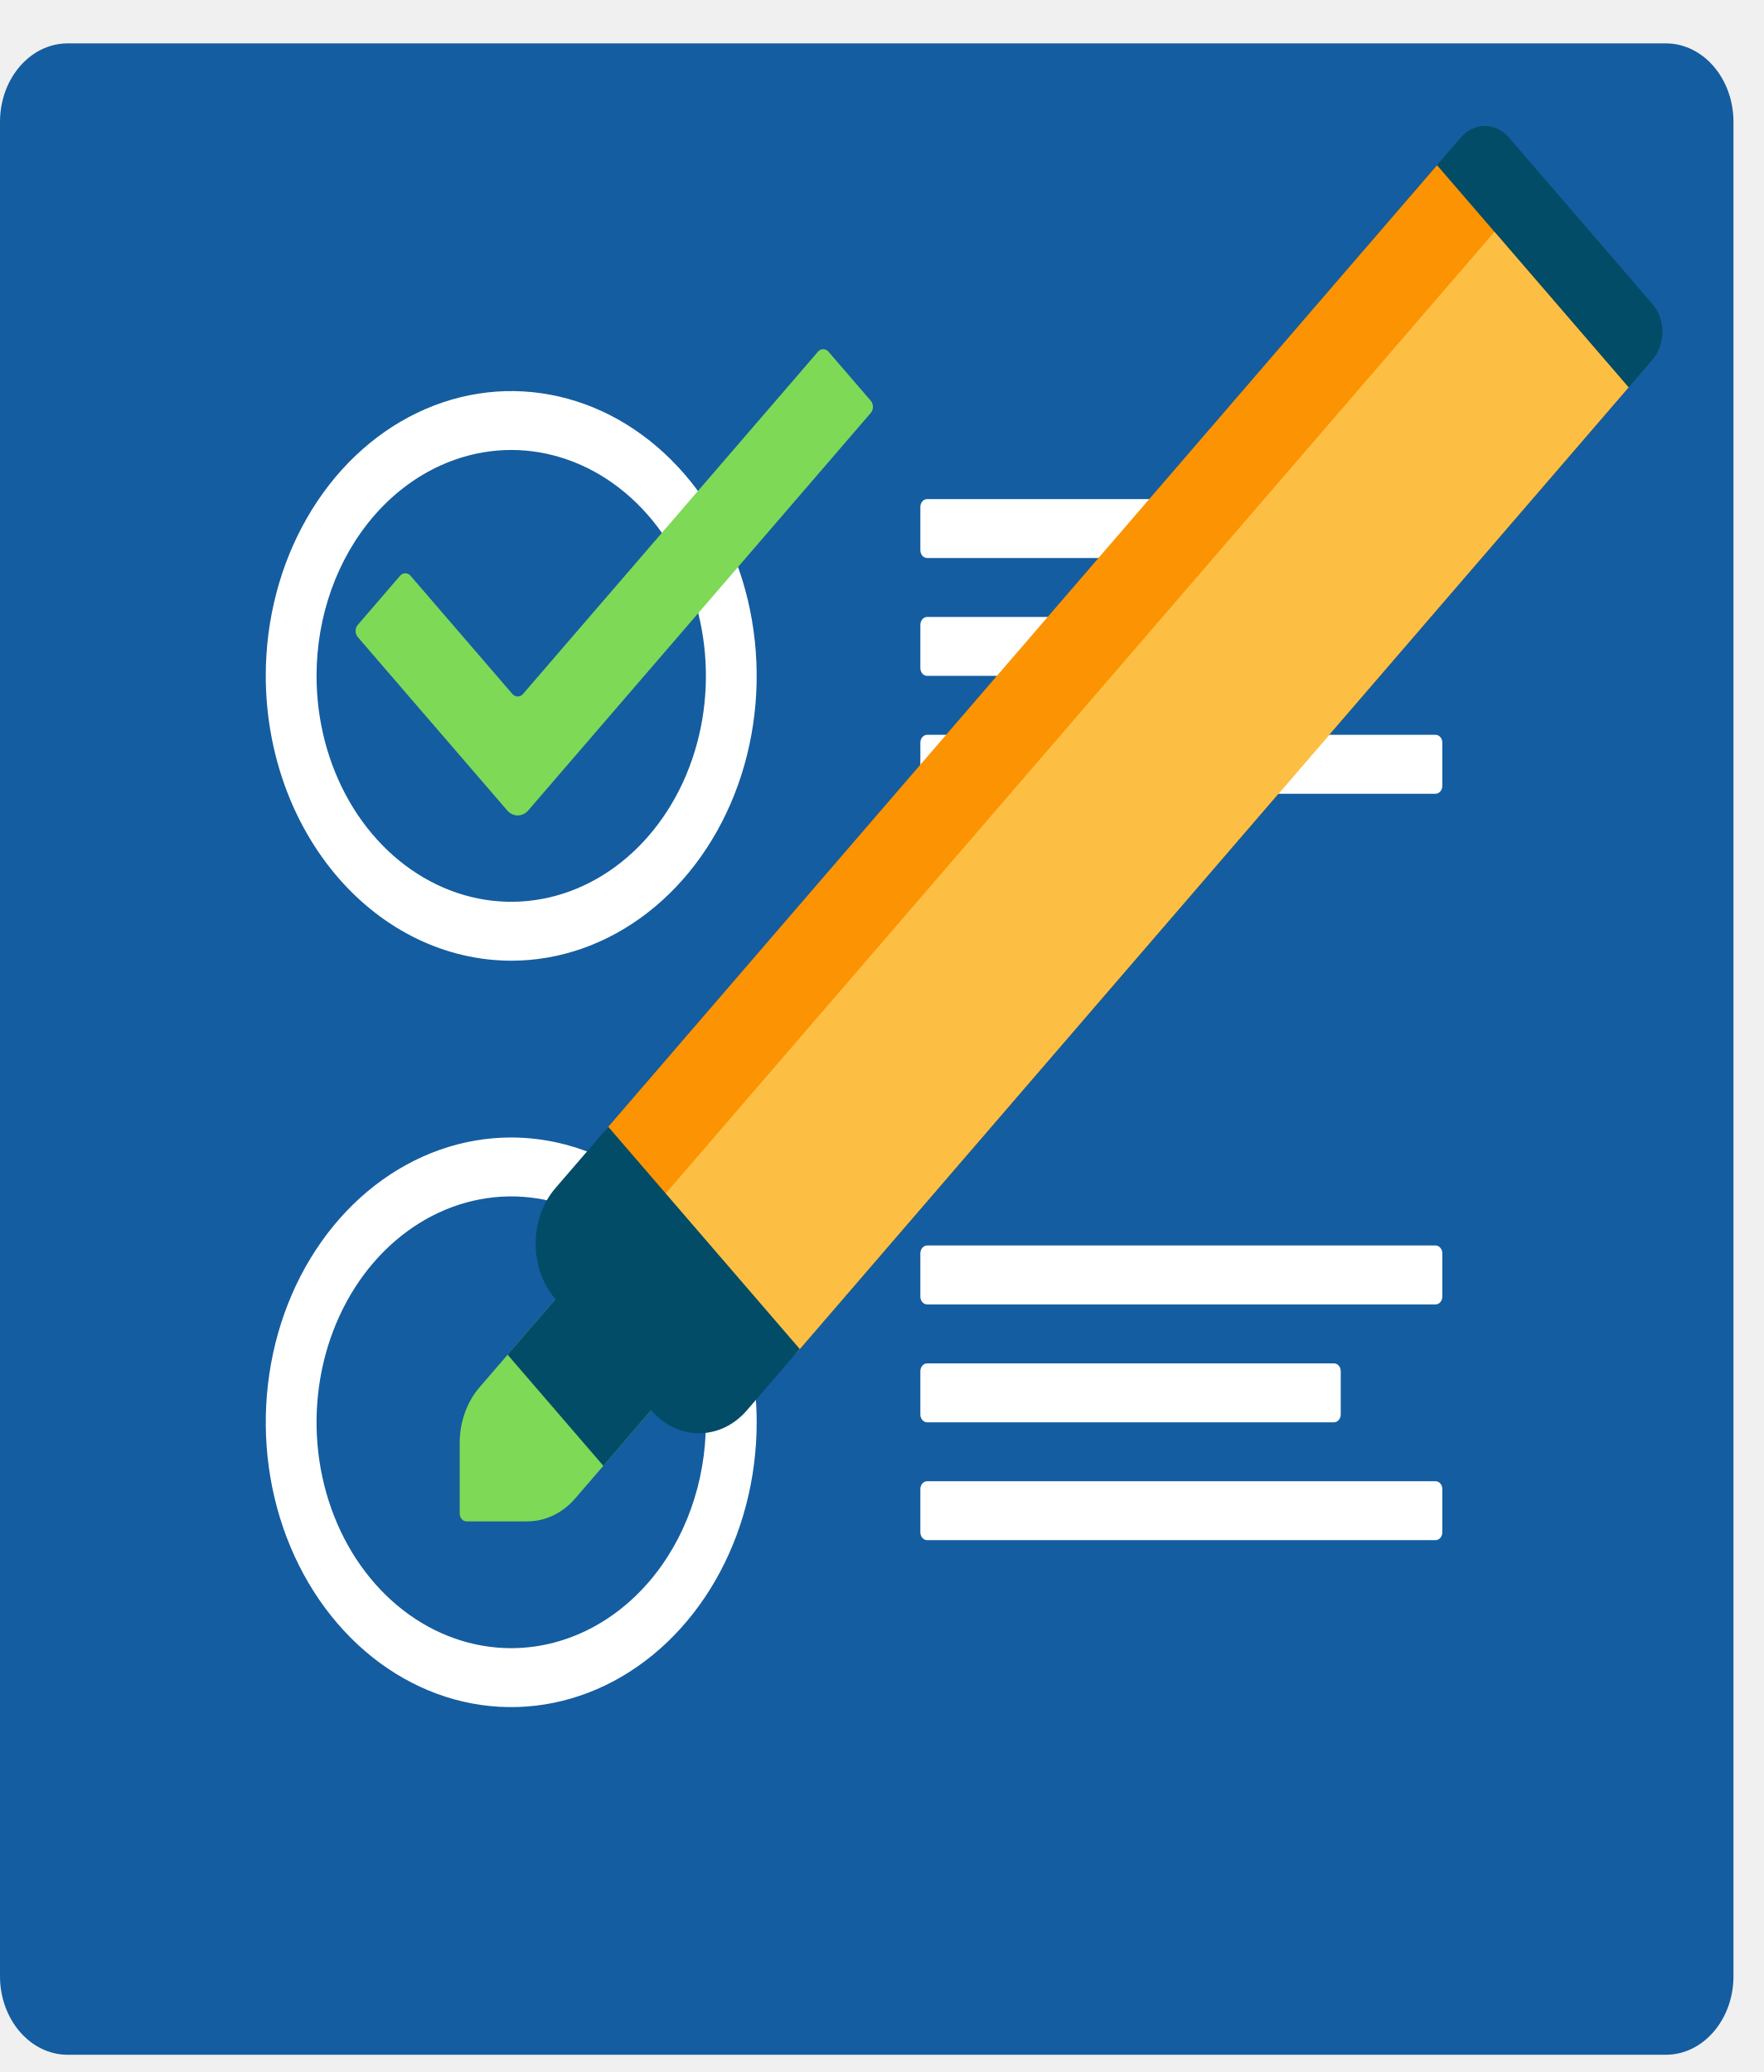
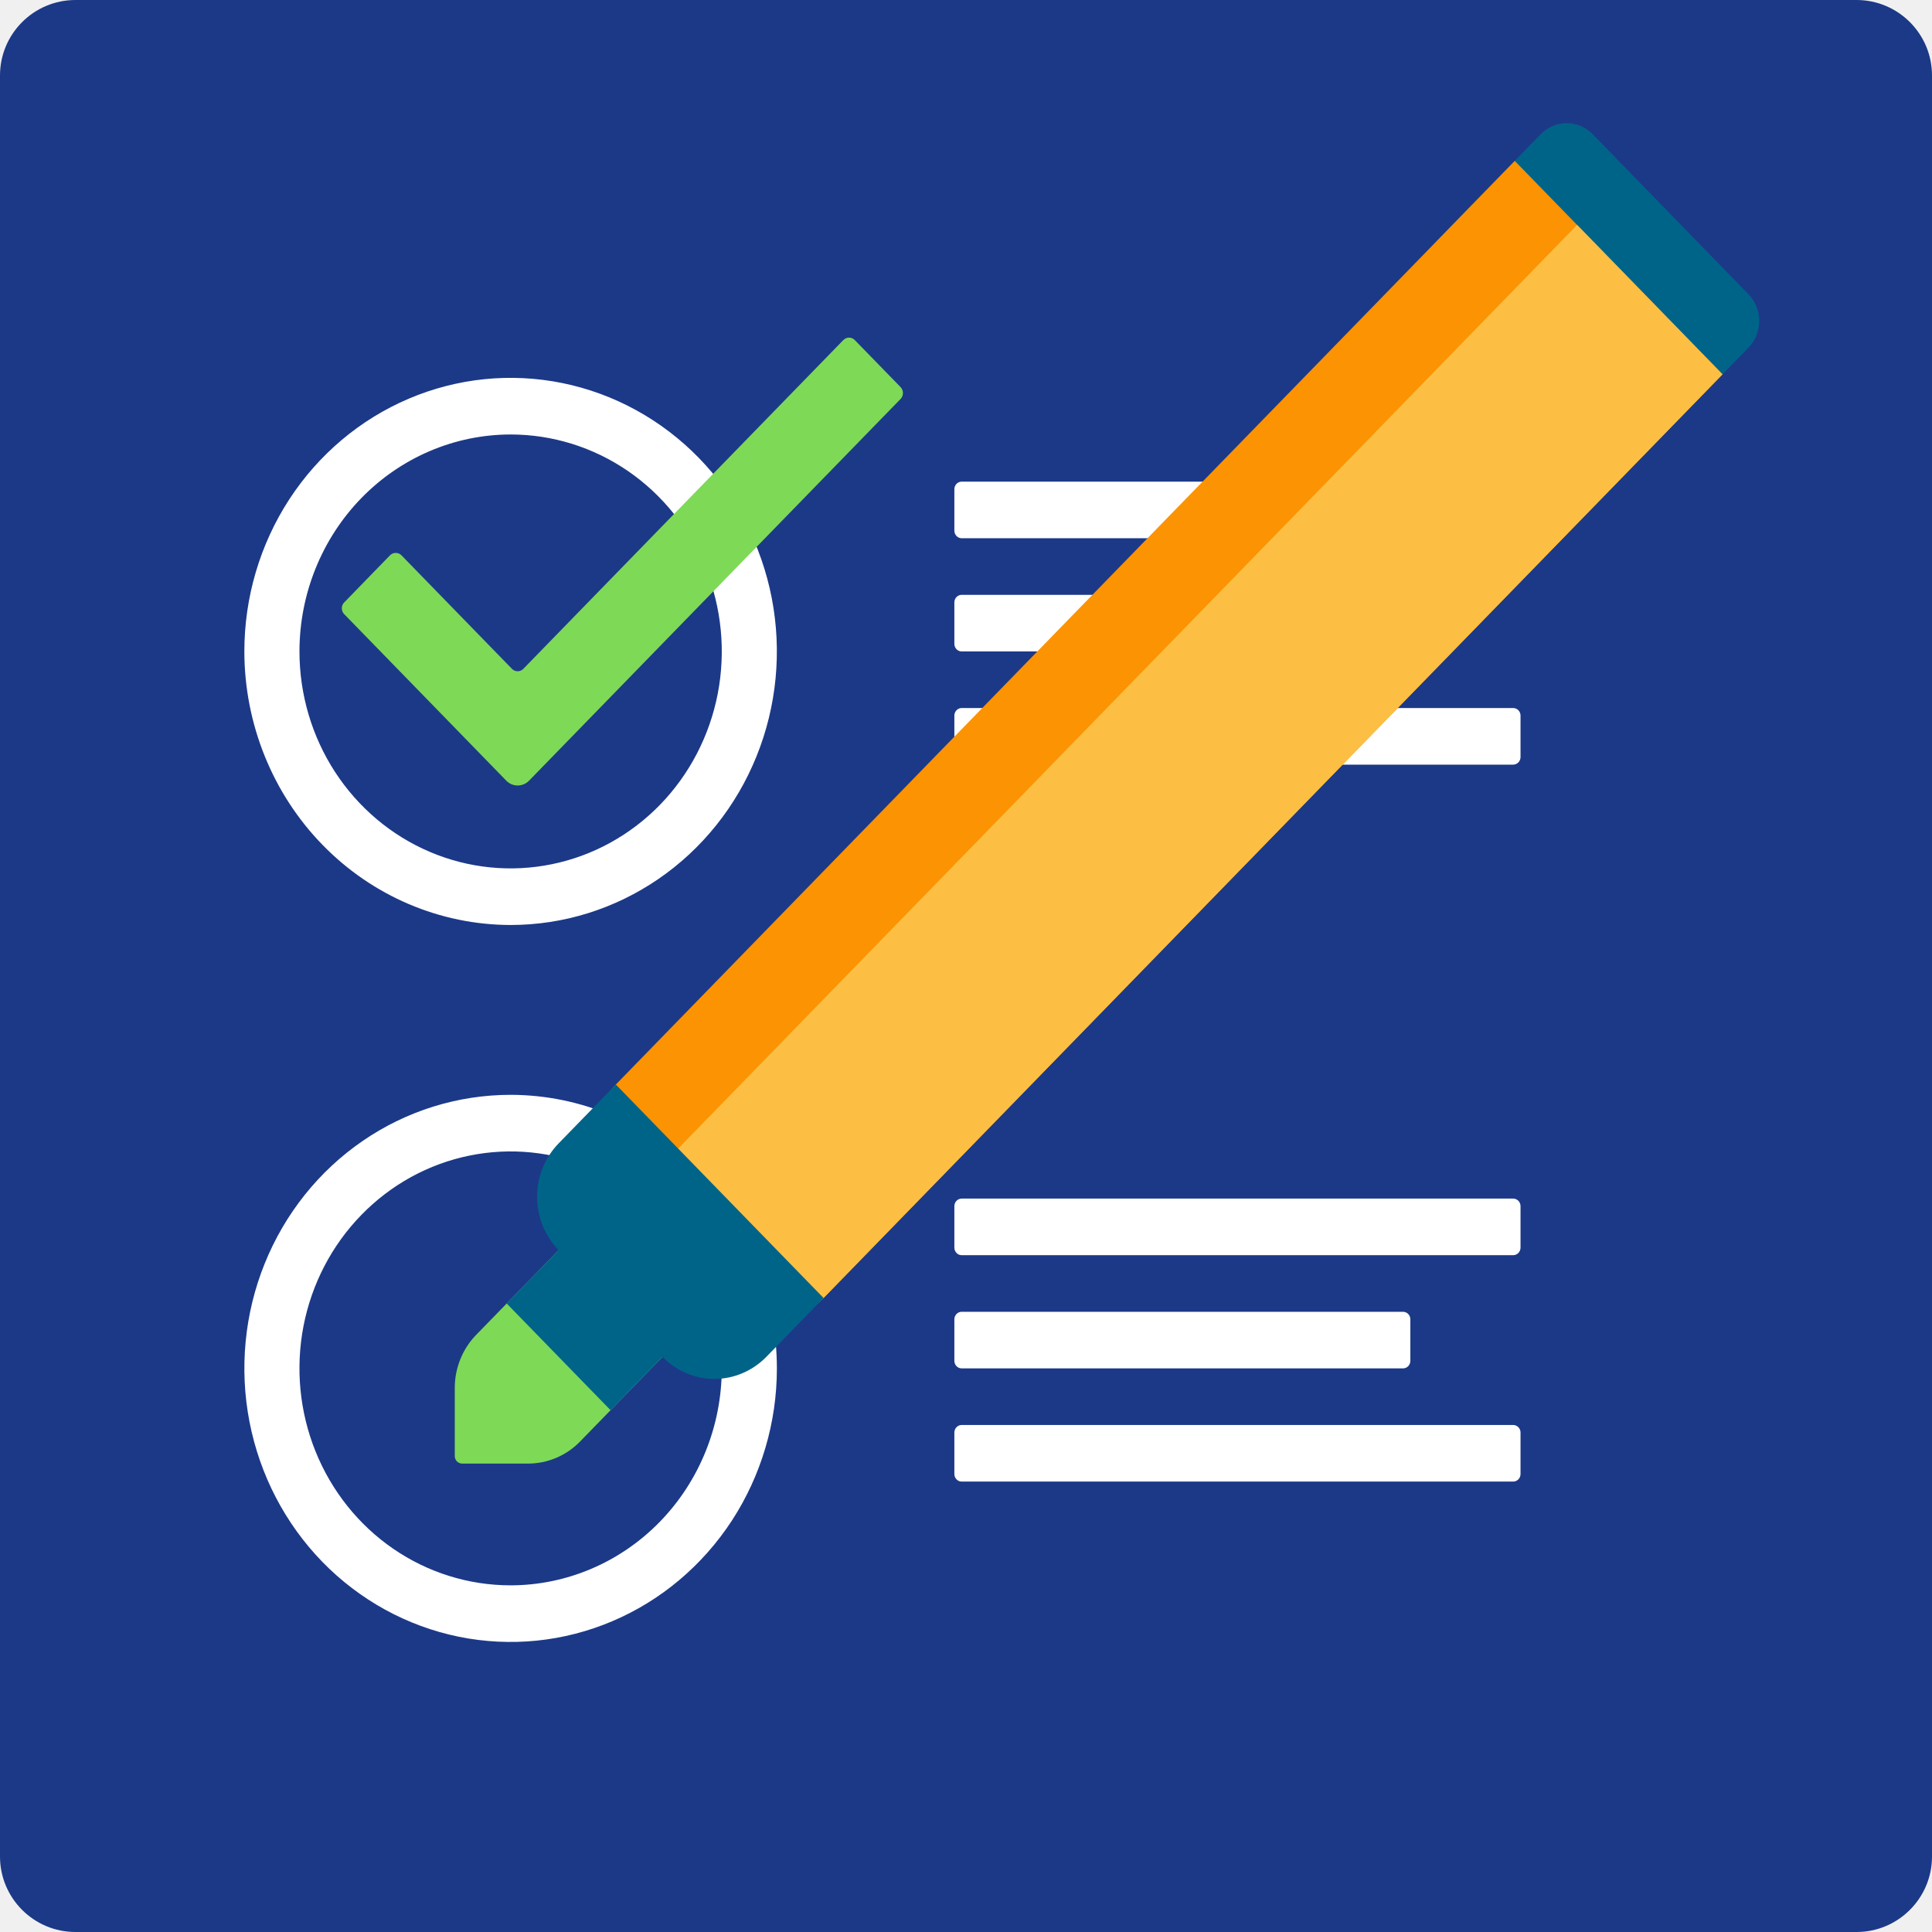
- <svg xmlns="http://www.w3.org/2000/svg" width="40" height="47" viewBox="0 0 40 47" fill="none">
-   <path d="M37.779 0.984H1.536C0.688 0.984 0 1.782 0 2.767V44.827C0 45.811 0.688 46.609 1.536 46.609H37.779C38.627 46.609 39.314 45.811 39.314 44.827V2.767C39.314 1.782 38.627 0.984 37.779 0.984Z" fill="#145DA0" />
-   <path d="M20.873 15.153V14.173C20.873 14.126 20.889 14.08 20.918 14.047C20.947 14.013 20.986 13.995 21.027 13.995H30.254C30.294 13.995 30.334 14.013 30.362 14.047C30.391 14.08 30.407 14.126 30.407 14.173V15.153C30.407 15.2 30.391 15.246 30.362 15.279C30.334 15.312 30.294 15.331 30.254 15.331H21.027C20.986 15.331 20.947 15.312 20.918 15.279C20.889 15.246 20.873 15.2 20.873 15.153ZM32.557 33.599H21.027C20.986 33.599 20.947 33.618 20.918 33.651C20.889 33.685 20.873 33.73 20.873 33.777V34.758C20.873 34.805 20.889 34.85 20.918 34.884C20.947 34.917 20.986 34.936 21.027 34.936H32.557C32.598 34.936 32.637 34.917 32.666 34.884C32.695 34.85 32.711 34.805 32.711 34.758V33.777C32.711 33.73 32.695 33.685 32.666 33.651C32.637 33.618 32.598 33.599 32.557 33.599ZM21.027 32.263H30.254C30.294 32.263 30.334 32.244 30.362 32.21C30.391 32.177 30.407 32.132 30.407 32.084V31.104C30.407 31.057 30.391 31.011 30.362 30.978C30.334 30.945 30.294 30.926 30.254 30.926H21.027C20.986 30.926 20.947 30.945 20.918 30.978C20.889 31.011 20.873 31.057 20.873 31.104V32.084C20.873 32.132 20.889 32.177 20.918 32.21C20.947 32.244 20.986 32.263 21.027 32.263ZM32.557 28.252H21.027C20.986 28.252 20.947 28.271 20.918 28.305C20.889 28.338 20.873 28.383 20.873 28.431V29.411C20.873 29.458 20.889 29.503 20.918 29.537C20.947 29.57 20.986 29.589 21.027 29.589H32.557C32.598 29.589 32.637 29.57 32.666 29.537C32.695 29.503 32.711 29.458 32.711 29.411V28.431C32.711 28.383 32.695 28.338 32.666 28.305C32.637 28.271 32.598 28.252 32.557 28.252ZM32.557 16.668H21.027C20.986 16.668 20.947 16.687 20.918 16.72C20.889 16.754 20.873 16.799 20.873 16.846V17.826C20.873 17.874 20.889 17.919 20.918 17.952C20.947 17.986 20.986 18.005 21.027 18.005H32.557C32.598 18.005 32.637 17.986 32.666 17.952C32.695 17.919 32.711 17.874 32.711 17.826V16.846C32.711 16.799 32.695 16.754 32.666 16.72C32.637 16.687 32.598 16.668 32.557 16.668ZM32.557 11.321H21.027C20.986 11.321 20.947 11.34 20.918 11.373C20.889 11.407 20.873 11.452 20.873 11.499V12.48C20.873 12.527 20.889 12.572 20.918 12.606C20.947 12.639 20.986 12.658 21.027 12.658H32.557C32.598 12.658 32.637 12.639 32.666 12.606C32.695 12.572 32.711 12.527 32.711 12.48V11.499C32.711 11.452 32.695 11.407 32.666 11.373C32.637 11.34 32.598 11.321 32.557 11.321Z" fill="white" />
-   <path d="M11.594 25.802C10.493 25.802 9.417 26.181 8.501 26.891C7.586 27.601 6.872 28.61 6.451 29.79C6.03 30.971 5.92 32.27 6.134 33.523C6.349 34.776 6.879 35.927 7.658 36.831C8.436 37.734 9.428 38.35 10.508 38.599C11.588 38.848 12.707 38.72 13.725 38.231C14.742 37.742 15.611 36.914 16.223 35.852C16.835 34.789 17.161 33.54 17.161 32.263C17.16 30.55 16.573 28.907 15.529 27.696C14.485 26.485 13.07 25.804 11.594 25.802ZM11.594 37.386C10.721 37.386 9.867 37.086 9.141 36.523C8.415 35.96 7.849 35.16 7.515 34.223C7.181 33.287 7.094 32.257 7.264 31.263C7.434 30.269 7.855 29.356 8.472 28.639C9.09 27.923 9.876 27.435 10.733 27.237C11.589 27.039 12.477 27.141 13.284 27.529C14.091 27.916 14.78 28.573 15.265 29.416C15.751 30.258 16.009 31.249 16.009 32.263C16.008 33.621 15.543 34.923 14.715 35.884C13.887 36.845 12.765 37.385 11.594 37.386ZM11.594 21.792C12.695 21.792 13.772 21.413 14.687 20.703C15.603 19.993 16.316 18.984 16.738 17.804C17.159 16.623 17.269 15.324 17.054 14.071C16.84 12.818 16.309 11.666 15.531 10.763C14.752 9.859 13.76 9.244 12.68 8.995C11.601 8.746 10.481 8.874 9.464 9.363C8.447 9.851 7.577 10.68 6.966 11.742C6.354 12.804 6.027 14.053 6.027 15.331C6.029 17.044 6.616 18.686 7.66 19.898C8.703 21.109 10.118 21.79 11.594 21.792ZM11.594 10.207C12.467 10.207 13.321 10.508 14.047 11.071C14.773 11.634 15.339 12.434 15.673 13.37C16.008 14.307 16.095 15.337 15.925 16.331C15.754 17.325 15.334 18.238 14.716 18.954C14.099 19.671 13.312 20.159 12.456 20.357C11.599 20.555 10.711 20.453 9.905 20.065C9.098 19.677 8.408 19.021 7.923 18.178C7.438 17.335 7.179 16.345 7.179 15.331C7.18 13.973 7.646 12.67 8.474 11.71C9.301 10.749 10.424 10.209 11.594 10.207Z" fill="white" />
-   <path d="M37.477 8.158L35.305 10.678C35.161 10.845 34.965 10.939 34.762 10.939C34.558 10.939 34.363 10.845 34.219 10.678L30.961 6.897C30.817 6.73 30.736 6.504 30.736 6.267C30.736 6.031 30.817 5.804 30.961 5.637L33.133 3.117C33.277 2.95 33.472 2.856 33.676 2.856C33.879 2.856 34.075 2.95 34.219 3.117L37.477 6.897C37.548 6.98 37.605 7.078 37.643 7.187C37.682 7.295 37.702 7.411 37.702 7.528C37.702 7.645 37.682 7.761 37.643 7.869C37.605 7.977 37.548 8.075 37.477 8.158Z" fill="#024C67" />
-   <path d="M19.748 9.368L11.981 18.382C11.949 18.419 11.912 18.448 11.871 18.467C11.83 18.487 11.786 18.497 11.741 18.497C11.697 18.497 11.653 18.487 11.612 18.467C11.571 18.448 11.533 18.419 11.502 18.382L8.114 14.451C8.082 14.415 8.064 14.364 8.064 14.312C8.064 14.26 8.082 14.21 8.114 14.174L9.072 13.062C9.104 13.025 9.147 13.004 9.192 13.004C9.237 13.004 9.28 13.025 9.312 13.062L11.621 15.742C11.637 15.76 11.655 15.774 11.676 15.784C11.697 15.794 11.719 15.799 11.741 15.799C11.763 15.799 11.785 15.794 11.806 15.784C11.826 15.774 11.845 15.76 11.861 15.742L18.551 7.978C18.582 7.941 18.625 7.921 18.67 7.921C18.715 7.921 18.758 7.941 18.79 7.978L19.748 9.09C19.78 9.127 19.798 9.177 19.798 9.229C19.798 9.281 19.78 9.331 19.748 9.368H19.748ZM10.876 31.468C10.733 31.633 10.62 31.83 10.543 32.046C10.465 32.262 10.426 32.494 10.426 32.728V34.332C10.426 34.379 10.442 34.425 10.471 34.458C10.499 34.491 10.539 34.51 10.579 34.51H11.961C12.163 34.51 12.363 34.464 12.549 34.374C12.735 34.285 12.905 34.154 13.047 33.988L14.769 31.99L12.598 29.469L10.876 31.468Z" fill="#7ED957" />
-   <path d="M36.935 8.787L18.139 30.6C17.925 30.849 17.652 31.019 17.355 31.088L15.158 31.598C14.972 31.641 14.78 31.63 14.599 31.566C14.417 31.503 14.252 31.388 14.118 31.232L13.251 30.225C13.117 30.07 13.018 29.878 12.963 29.668C12.909 29.458 12.899 29.235 12.936 29.02L13.376 26.47C13.435 26.125 13.581 25.808 13.795 25.56L32.591 3.747L36.935 8.787Z" fill="#FC9302" />
-   <path d="M36.934 8.787L18.138 30.6C17.924 30.849 17.651 31.019 17.353 31.088L15.156 31.598C14.971 31.641 14.779 31.63 14.597 31.566C14.416 31.503 14.251 31.388 14.117 31.232L14.678 27.982C14.737 27.637 14.883 27.32 15.098 27.071L33.893 5.259L36.934 8.787Z" fill="#FDBF43" />
-   <path d="M18.138 30.6L16.941 31.989C16.799 32.155 16.629 32.286 16.443 32.376C16.257 32.465 16.057 32.511 15.855 32.511C15.654 32.511 15.454 32.465 15.268 32.376C15.081 32.286 14.912 32.155 14.769 31.989L13.684 33.25L11.512 30.729L12.598 29.469C12.455 29.304 12.342 29.107 12.265 28.891C12.188 28.675 12.148 28.443 12.148 28.209C12.148 27.975 12.188 27.743 12.265 27.527C12.342 27.311 12.455 27.114 12.598 26.949L13.795 25.56L18.138 30.6Z" fill="#024C67" />
+ <svg xmlns="http://www.w3.org/2000/svg" width="44" height="44" viewBox="0 0 44 44" fill="none">
+   <path d="M42.281 0H1.719C0.77 0 0 0.77 0 1.719V42.281C0 43.23 0.77 44 1.719 44H42.281C43.23 44 44 43.23 44 42.281V1.719C44 0.77 43.23 0 42.281 0Z" fill="#1C3988" />
+   <path d="M21.735 14.664V13.719C21.735 13.673 21.753 13.629 21.784 13.597C21.815 13.565 21.858 13.547 21.902 13.547H31.952C31.997 13.547 32.039 13.565 32.071 13.597C32.102 13.629 32.12 13.673 32.12 13.719V14.664C32.12 14.71 32.102 14.753 32.071 14.786C32.039 14.818 31.997 14.836 31.952 14.836H21.902C21.858 14.836 21.815 14.818 21.784 14.786C21.753 14.753 21.735 14.71 21.735 14.664ZM34.462 32.453H21.902C21.858 32.453 21.815 32.471 21.784 32.504C21.753 32.536 21.735 32.579 21.735 32.625V33.57C21.735 33.616 21.753 33.66 21.784 33.692C21.815 33.724 21.858 33.742 21.902 33.742H34.462C34.506 33.742 34.548 33.724 34.58 33.692C34.611 33.66 34.629 33.616 34.629 33.57V32.625C34.629 32.579 34.611 32.536 34.58 32.504C34.548 32.471 34.506 32.453 34.462 32.453ZM21.902 31.164H31.952C31.997 31.164 32.039 31.146 32.071 31.114C32.102 31.081 32.12 31.038 32.12 30.992V30.047C32.12 30.001 32.102 29.958 32.071 29.925C32.039 29.893 31.997 29.875 31.952 29.875H21.902C21.858 29.875 21.815 29.893 21.784 29.925C21.753 29.958 21.735 30.001 21.735 30.047V30.992C21.735 31.038 21.753 31.081 21.784 31.114C21.815 31.146 21.858 31.164 21.902 31.164ZM34.462 27.297H21.902C21.858 27.297 21.815 27.315 21.784 27.347C21.753 27.379 21.735 27.423 21.735 27.469V28.414C21.735 28.46 21.753 28.503 21.784 28.536C21.815 28.568 21.858 28.586 21.902 28.586H34.462C34.506 28.586 34.548 28.568 34.58 28.536C34.611 28.503 34.629 28.46 34.629 28.414V27.469C34.629 27.423 34.611 27.379 34.58 27.347C34.548 27.315 34.506 27.297 34.462 27.297ZM34.462 16.125H21.902C21.858 16.125 21.815 16.143 21.784 16.175C21.753 16.208 21.735 16.251 21.735 16.297V17.242C21.735 17.288 21.753 17.331 21.784 17.364C21.815 17.396 21.858 17.414 21.902 17.414H34.462C34.506 17.414 34.548 17.396 34.58 17.364C34.611 17.331 34.629 17.288 34.629 17.242V16.297C34.629 16.251 34.611 16.208 34.58 16.175C34.548 16.143 34.506 16.125 34.462 16.125ZM34.462 10.969H21.902C21.858 10.969 21.815 10.987 21.784 11.019C21.753 11.051 21.735 11.095 21.735 11.141V12.086C21.735 12.132 21.753 12.175 21.784 12.207C21.815 12.24 21.858 12.258 21.902 12.258H34.462C34.506 12.258 34.548 12.24 34.58 12.207C34.611 12.175 34.629 12.132 34.629 12.086V11.141C34.629 11.095 34.611 11.051 34.58 11.019C34.548 10.987 34.506 10.969 34.462 10.969Z" fill="white" />
+   <path d="M11.629 24.934C10.43 24.934 9.257 25.299 8.26 25.984C7.263 26.668 6.486 27.641 6.027 28.78C5.568 29.918 5.448 31.171 5.682 32.38C5.916 33.588 6.493 34.698 7.341 35.57C8.189 36.441 9.27 37.034 10.446 37.275C11.622 37.515 12.841 37.392 13.949 36.92C15.057 36.449 16.004 35.65 16.671 34.626C17.337 33.601 17.693 32.396 17.693 31.164C17.691 29.512 17.051 27.929 15.915 26.761C14.778 25.593 13.237 24.936 11.629 24.934V24.934ZM11.629 36.105C10.678 36.105 9.748 35.816 8.957 35.273C8.166 34.73 7.55 33.958 7.186 33.055C6.822 32.152 6.727 31.159 6.912 30.2C7.098 29.241 7.556 28.361 8.229 27.67C8.901 26.979 9.758 26.508 10.691 26.318C11.624 26.127 12.591 26.225 13.469 26.599C14.348 26.973 15.099 27.606 15.628 28.419C16.156 29.231 16.438 30.187 16.438 31.164C16.437 32.474 15.93 33.73 15.028 34.657C14.126 35.583 12.904 36.104 11.629 36.105V36.105ZM11.629 21.066C12.828 21.066 14.001 20.701 14.998 20.016C15.995 19.332 16.772 18.359 17.231 17.22C17.69 16.082 17.81 14.829 17.576 13.62C17.342 12.412 16.765 11.302 15.917 10.43C15.069 9.559 13.988 8.966 12.812 8.725C11.636 8.485 10.416 8.608 9.309 9.08C8.201 9.551 7.254 10.35 6.587 11.374C5.921 12.399 5.565 13.604 5.565 14.836C5.567 16.488 6.207 18.072 7.343 19.239C8.48 20.407 10.021 21.064 11.629 21.066V21.066ZM11.629 9.895C12.58 9.895 13.51 10.184 14.301 10.727C15.092 11.27 15.708 12.042 16.072 12.945C16.436 13.848 16.531 14.841 16.346 15.8C16.16 16.759 15.702 17.639 15.03 18.33C14.357 19.021 13.5 19.492 12.567 19.682C11.634 19.873 10.667 19.775 9.789 19.401C8.91 19.027 8.159 18.394 7.63 17.581C7.102 16.769 6.82 15.813 6.82 14.836C6.821 13.526 7.328 12.27 8.23 11.343C9.132 10.417 10.354 9.896 11.629 9.895V9.895Z" fill="white" />
+   <path d="M39.82 7.918L37.454 10.349C37.298 10.51 37.085 10.6 36.863 10.6C36.641 10.6 36.429 10.51 36.272 10.349L32.723 6.702C32.567 6.541 32.478 6.323 32.478 6.095C32.478 5.867 32.567 5.648 32.723 5.487L35.089 3.056C35.246 2.895 35.458 2.805 35.68 2.805C35.902 2.805 36.115 2.895 36.272 3.056L39.82 6.702C39.898 6.782 39.959 6.877 40.002 6.981C40.044 7.085 40.065 7.197 40.065 7.31C40.065 7.423 40.044 7.535 40.002 7.639C39.959 7.743 39.898 7.838 39.82 7.918V7.918Z" fill="#006488" />
+   <path d="M20.511 9.085L12.05 17.778C12.016 17.813 11.976 17.841 11.931 17.86C11.886 17.879 11.838 17.889 11.79 17.889C11.741 17.889 11.693 17.879 11.648 17.86C11.604 17.841 11.563 17.813 11.529 17.778L7.839 13.987C7.804 13.952 7.785 13.904 7.785 13.854C7.785 13.803 7.804 13.755 7.839 13.72L8.882 12.647C8.917 12.612 8.964 12.592 9.013 12.592C9.062 12.592 9.108 12.612 9.143 12.647L11.659 15.232C11.676 15.249 11.696 15.264 11.719 15.273C11.741 15.283 11.765 15.287 11.789 15.287C11.813 15.287 11.837 15.283 11.86 15.273C11.882 15.264 11.902 15.249 11.919 15.232L19.206 7.745C19.241 7.709 19.288 7.689 19.337 7.689C19.386 7.689 19.432 7.709 19.467 7.745L20.511 8.817C20.545 8.853 20.564 8.901 20.564 8.951C20.564 9.001 20.545 9.05 20.511 9.085H20.511ZM10.847 30.398C10.691 30.557 10.568 30.747 10.484 30.955C10.4 31.164 10.356 31.387 10.357 31.613V33.16C10.357 33.206 10.374 33.249 10.405 33.281C10.437 33.314 10.479 33.332 10.524 33.332H12.029C12.249 33.332 12.466 33.287 12.669 33.201C12.872 33.115 13.057 32.988 13.212 32.828L15.088 30.901L12.722 28.471L10.847 30.398Z" fill="#7ED957" />
+   <path d="M39.229 8.525L18.756 29.561C18.523 29.801 18.225 29.965 17.901 30.031L15.509 30.523C15.306 30.564 15.097 30.554 14.9 30.493C14.702 30.431 14.523 30.32 14.377 30.171L13.432 29.199C13.286 29.05 13.178 28.865 13.119 28.662C13.059 28.459 13.049 28.244 13.089 28.037L13.568 25.578C13.632 25.245 13.791 24.94 14.025 24.7L34.497 3.664L39.229 8.525Z" fill="#FC9302" />
+   <path d="M39.229 8.525L18.756 29.561C18.523 29.801 18.226 29.964 17.902 30.031L15.509 30.523C15.307 30.564 15.097 30.554 14.9 30.492C14.703 30.431 14.523 30.32 14.377 30.17L14.988 27.036C15.052 26.703 15.211 26.398 15.445 26.158L35.917 5.122L39.229 8.525Z" fill="#FDBF43" />
+   <path d="M18.756 29.561L17.453 30.901C17.298 31.06 17.113 31.187 16.91 31.273C16.707 31.36 16.49 31.404 16.27 31.404C16.05 31.404 15.833 31.36 15.63 31.273C15.427 31.187 15.243 31.06 15.087 30.901L13.905 32.116L11.539 29.686L12.722 28.47C12.567 28.311 12.444 28.121 12.36 27.913C12.275 27.704 12.232 27.481 12.232 27.255C12.232 27.029 12.275 26.806 12.36 26.597C12.444 26.389 12.567 26.199 12.722 26.04L14.026 24.7L18.756 29.561Z" fill="#006488" />
</svg>
